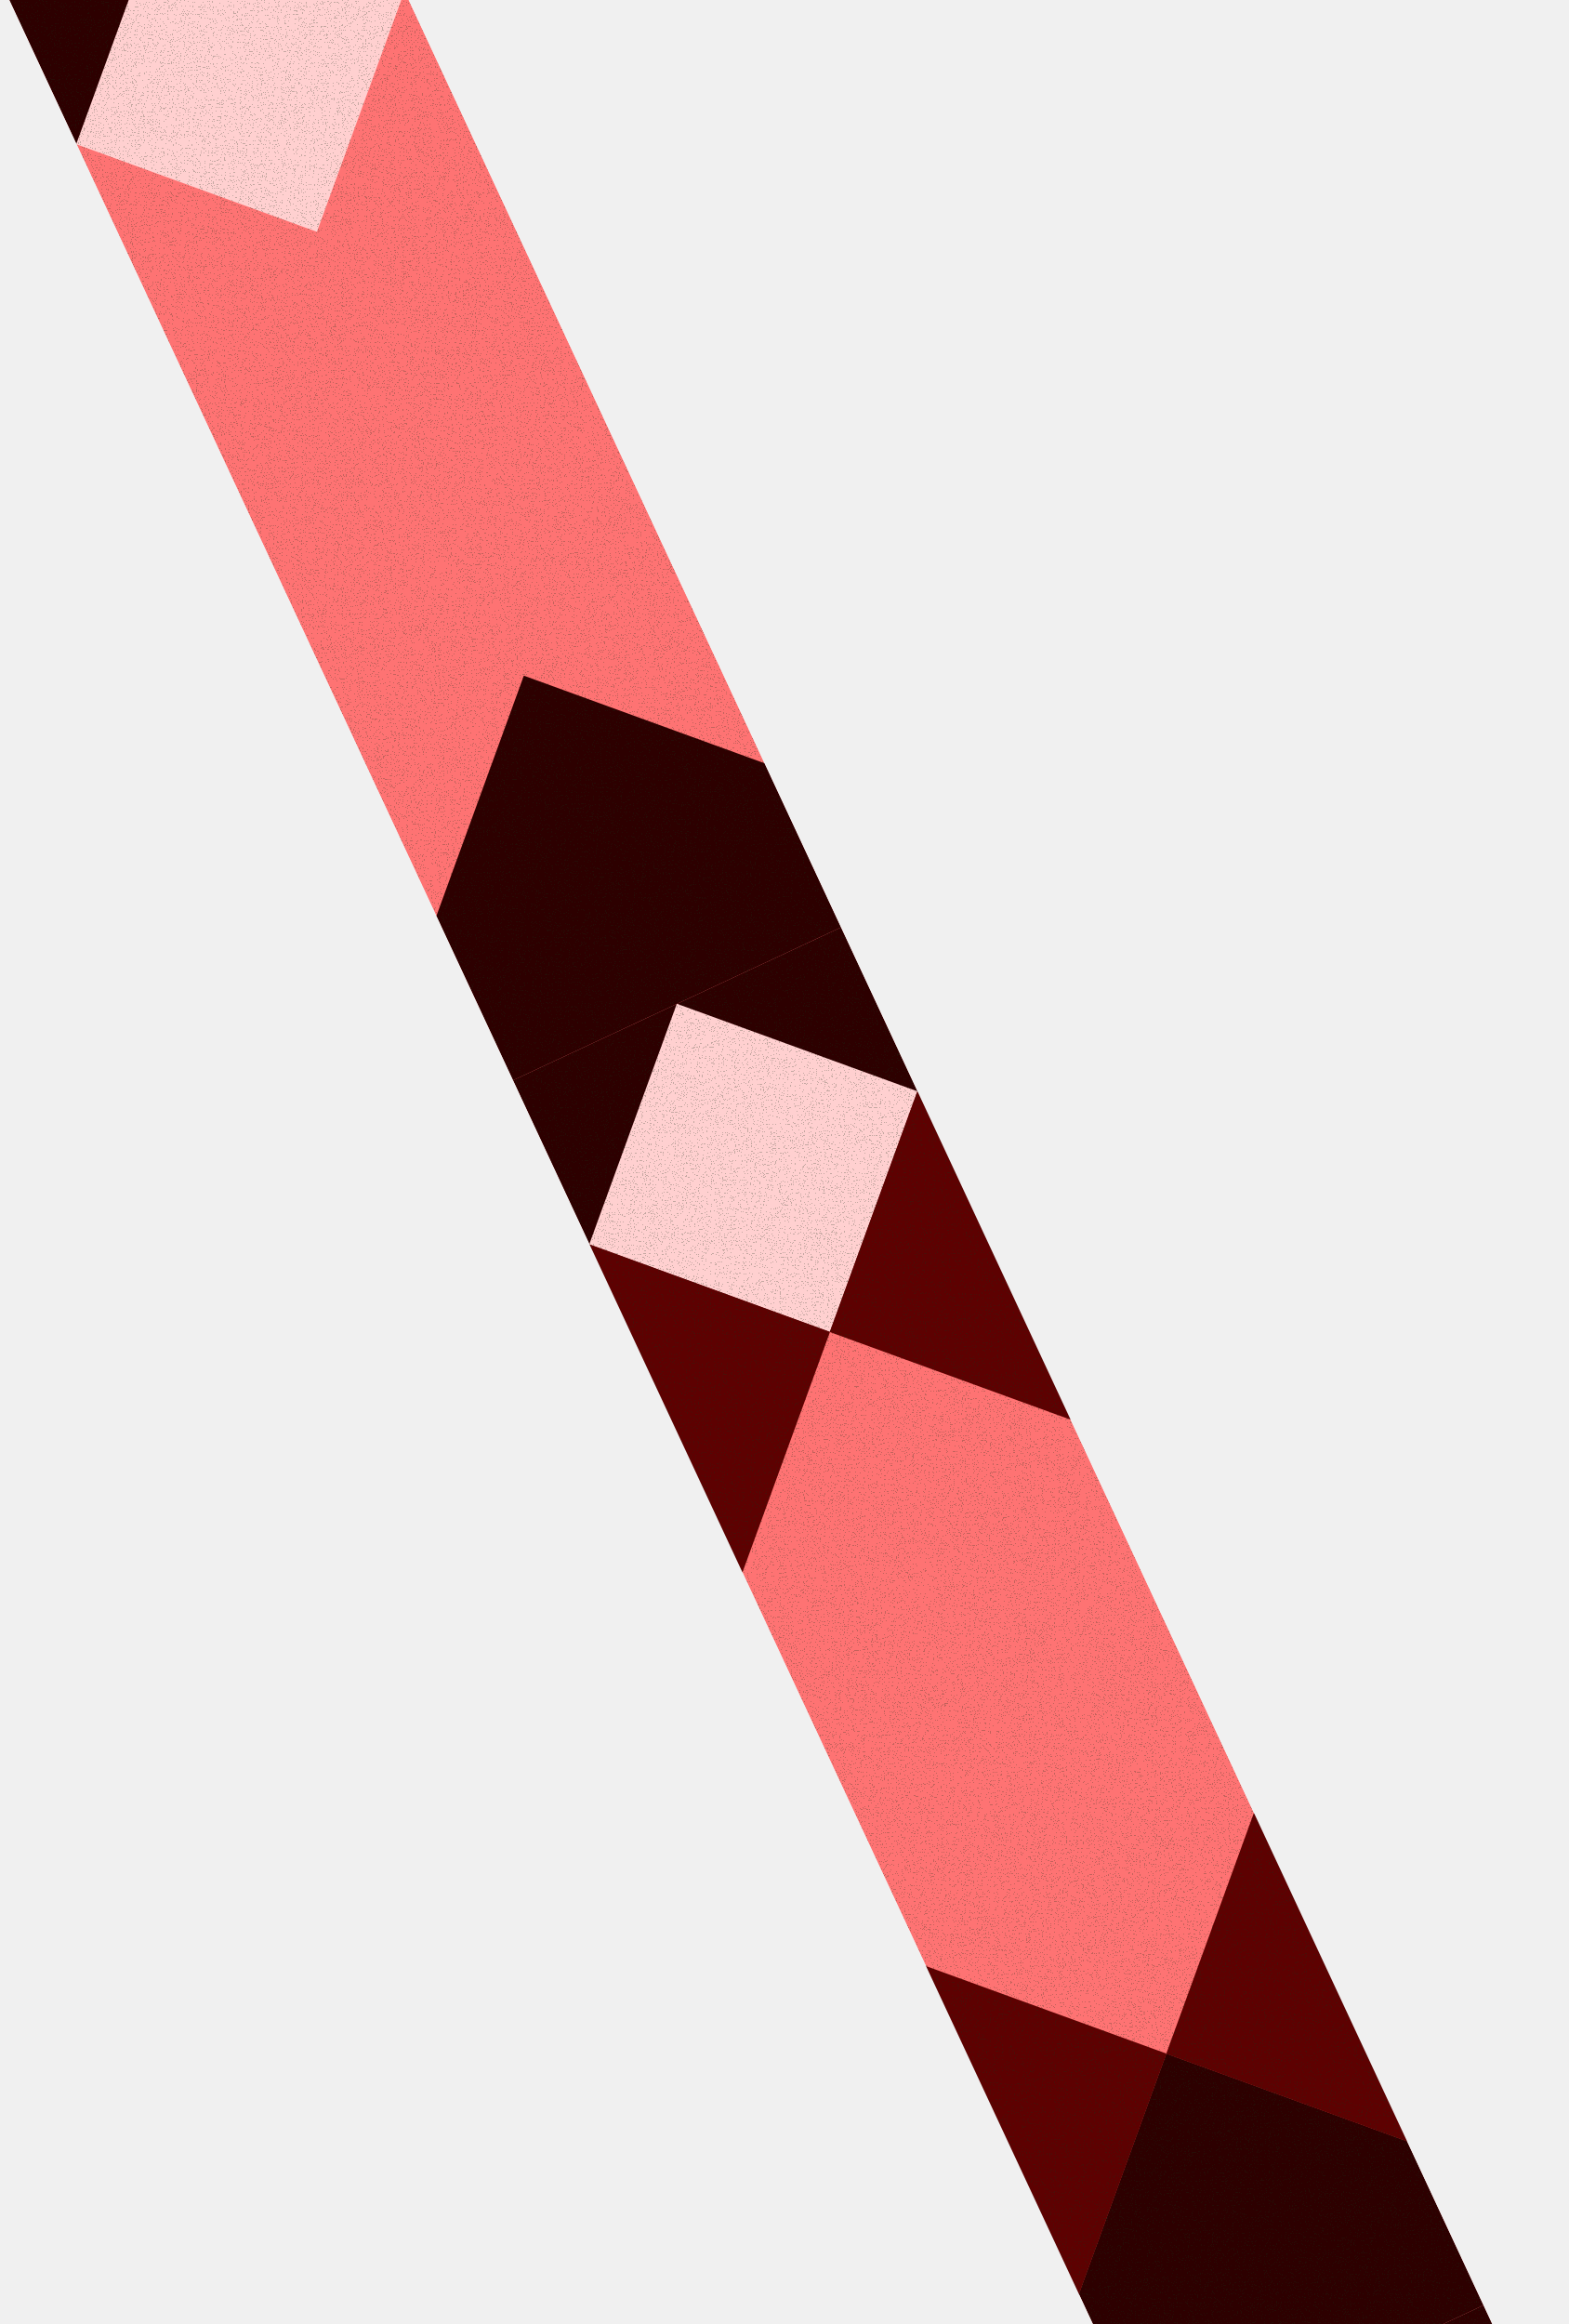
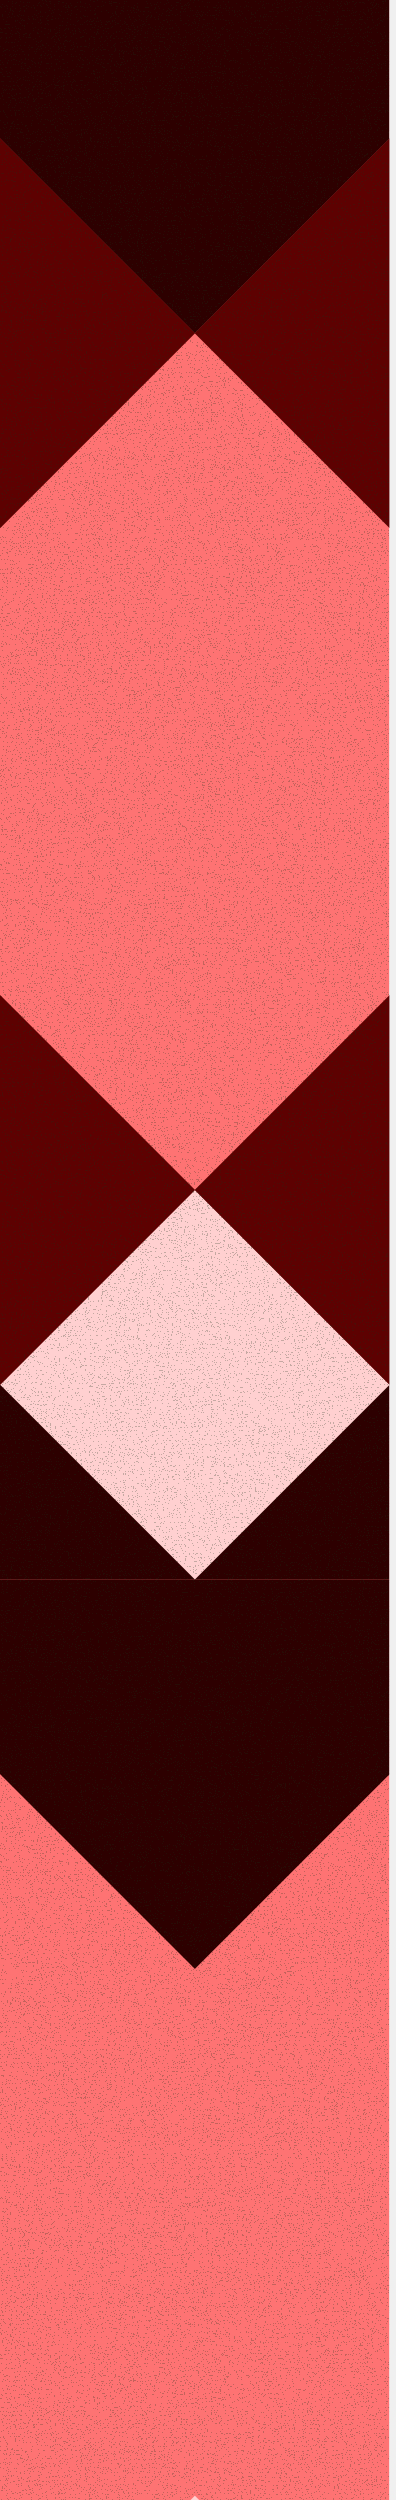
- <svg xmlns="http://www.w3.org/2000/svg" width="81" height="120" viewBox="0 0 81 120" fill="none">
-   <g clip-path="url(#clip0_29_590)" filter="url(#filter0_n_29_590)">
-     <rect width="18.691" height="150.526" transform="matrix(-0.906308 0.422618 0.422618 0.906308 16.9399 -8.92993)" fill="#FE7373" />
-     <rect width="18.691" height="9.346" transform="matrix(-0.906308 0.422618 0.422618 0.906308 16.9399 -8.92993)" fill="#2D0000" />
-     <rect x="43.432" y="47.883" width="18.691" height="9.346" transform="rotate(155 43.4319 47.8828)" fill="#2D0000" />
-     <rect x="51.331" y="64.823" width="18.691" height="9.346" transform="rotate(155 51.3313 64.8226)" fill="#5D0101" />
-     <rect width="13.228" height="13.228" transform="matrix(-0.939693 -0.34202 -0.34202 0.939693 20.8895 -0.459839)" fill="#FFD0D0" />
-     <rect x="39.482" y="39.413" width="13.228" height="13.228" transform="rotate(110 39.4821 39.4125)" fill="#2D0000" />
-     <rect width="18.691" height="9.346" transform="matrix(-0.906308 0.422618 0.422618 0.906308 43.4319 47.8828)" fill="#2D0000" />
-     <rect width="13.228" height="13.228" transform="matrix(-0.939693 -0.34202 -0.34202 0.939693 47.3816 56.3525)" fill="#FFD0D0" />
-     <rect x="76.609" y="119.031" width="18.691" height="9.346" transform="rotate(155 76.6085 119.031)" fill="#2D0000" />
-     <rect x="72.659" y="110.56" width="13.228" height="13.228" transform="rotate(110 72.6588 110.56)" fill="#2D0000" />
-     <rect width="18.691" height="9.346" transform="matrix(-0.906308 0.422618 0.422618 0.906308 76.6085 119.031)" fill="#2D0000" />
-     <rect width="13.228" height="13.228" transform="matrix(-0.939693 -0.34202 -0.34202 0.939693 42.861 68.7722)" fill="#5D0101" />
-     <rect width="13.228" height="13.228" transform="matrix(-0.939693 -0.34202 -0.34202 0.939693 59.8012 60.8729)" fill="#5D0101" />
-     <rect width="13.228" height="13.228" transform="matrix(-0.939693 -0.34202 -0.34202 0.939693 60.2392 106.04)" fill="#5D0101" />
-     <rect width="13.228" height="13.228" transform="matrix(-0.939693 -0.34202 -0.34202 0.939693 77.1794 98.1409)" fill="#5D0101" />
+ <svg xmlns="http://www.w3.org/2000/svg" width="19" height="120" viewBox="0 0 19 120" fill="none">
+   <g clip-path="url(#clip0_285_8021)" filter="url(#filter0_n_285_8021)">
+     <rect width="18.691" height="150.526" transform="matrix(1 0 0 -1 0 138.494)" fill="#FE7373" />
+     <rect x="0" y="75.808" width="18.691" height="9.346" fill="#2D0000" />
+     <rect y="57.117" width="18.691" height="9.346" fill="#5D0101" />
+     <rect width="13.228" height="13.228" transform="matrix(0.707107 0.707107 0.707107 -0.707107 9.15527e-05 129.148)" fill="#FFD0D0" />
+     <rect x="0" y="85.154" width="13.228" height="13.228" transform="rotate(-45 0.000213623 85.1541)" fill="#2D0000" />
+     <rect width="18.691" height="9.346" transform="matrix(1 0 0 -1 0.000244141 75.8082)" fill="#2D0000" />
+     <rect width="13.228" height="13.228" transform="matrix(0.707107 0.707107 0.707107 -0.707107 3.05176e-05 66.4628)" fill="#FFD0D0" />
+     <rect x="0" y="-2.695" width="18.691" height="9.346" fill="#2D0000" />
+     <rect x="0" y="6.651" width="13.228" height="13.228" transform="rotate(-45 0.000305176 6.65121)" fill="#2D0000" />
+     <rect width="13.228" height="13.228" transform="matrix(0.707107 0.707107 0.707107 -0.707107 9.34586 57.1173)" fill="#5D0101" />
+     <rect width="13.228" height="13.228" transform="matrix(0.707107 0.707107 0.707107 -0.707107 -9.34555 57.1172)" fill="#5D0101" />
+     <rect width="13.228" height="13.228" transform="matrix(0.707107 0.707107 0.707107 -0.707107 9.34601 15.9966)" fill="#5D0101" />
+     <rect width="13.228" height="13.228" transform="matrix(0.707107 0.707107 0.707107 -0.707107 -9.34543 15.9965)" fill="#5D0101" />
  </g>
  <defs>
-     <filter id="filter0_n_29_590" x="0" y="-8.93" width="80.555" height="144.322" filterUnits="userSpaceOnUse" color-interpolation-filters="sRGB">
+     <filter id="filter0_n_285_8021" x="0" y="-12.032" width="18.691" height="150.526" filterUnits="userSpaceOnUse" color-interpolation-filters="sRGB">
      <feFlood flood-opacity="0" result="BackgroundImageFix" />
      <feBlend mode="normal" in="SourceGraphic" in2="BackgroundImageFix" result="shape" />
      <feTurbulence type="fractalNoise" baseFrequency="16.05 16.05" stitchTiles="stitch" numOctaves="3" result="noise" seed="4177" />
      <feColorMatrix in="noise" type="luminanceToAlpha" result="alphaNoise" />
      <feComponentTransfer in="alphaNoise" result="coloredNoise1">
        <feFuncA type="discrete" tableValues="0 0 0 0 0 0 0 0 0 0 0 0 1 1 1 1 1 1 1 1 1 1 1 1 1 1 1 1 1 1 1 1 1 1 1 1 1 1 0 0 0 0 0 0 0 0 0 0 0 0 0 0 0 0 0 0 0 0 0 0 0 0 0 0 0 0 0 0 0 0 0 0 0 0 0 0 0 0 0 0 0 0 0 0 0 0 0 0 0 0 0 0 0 0 0 0 0 0 0 0 " />
      </feComponentTransfer>
      <feComposite operator="in" in2="shape" in="coloredNoise1" result="noise1Clipped" />
      <feFlood flood-color="rgba(25, 48, 25, 0.25)" result="color1Flood" />
      <feComposite operator="in" in2="noise1Clipped" in="color1Flood" result="color1" />
-       <feMerge result="effect1_noise_29_590">
+       <feMerge result="effect1_noise_285_8021">
        <feMergeNode in="shape" />
        <feMergeNode in="color1" />
      </feMerge>
    </filter>
-     <clipPath id="clip0_29_590">
-       <rect width="18.691" height="150.526" fill="white" transform="matrix(-0.906308 0.422618 0.422618 0.906308 16.9399 -8.92993)" />
+     <clipPath id="clip0_285_8021">
+       <rect width="18.691" height="150.526" fill="white" transform="matrix(1 0 0 -1 0 138.494)" />
    </clipPath>
  </defs>
</svg>
